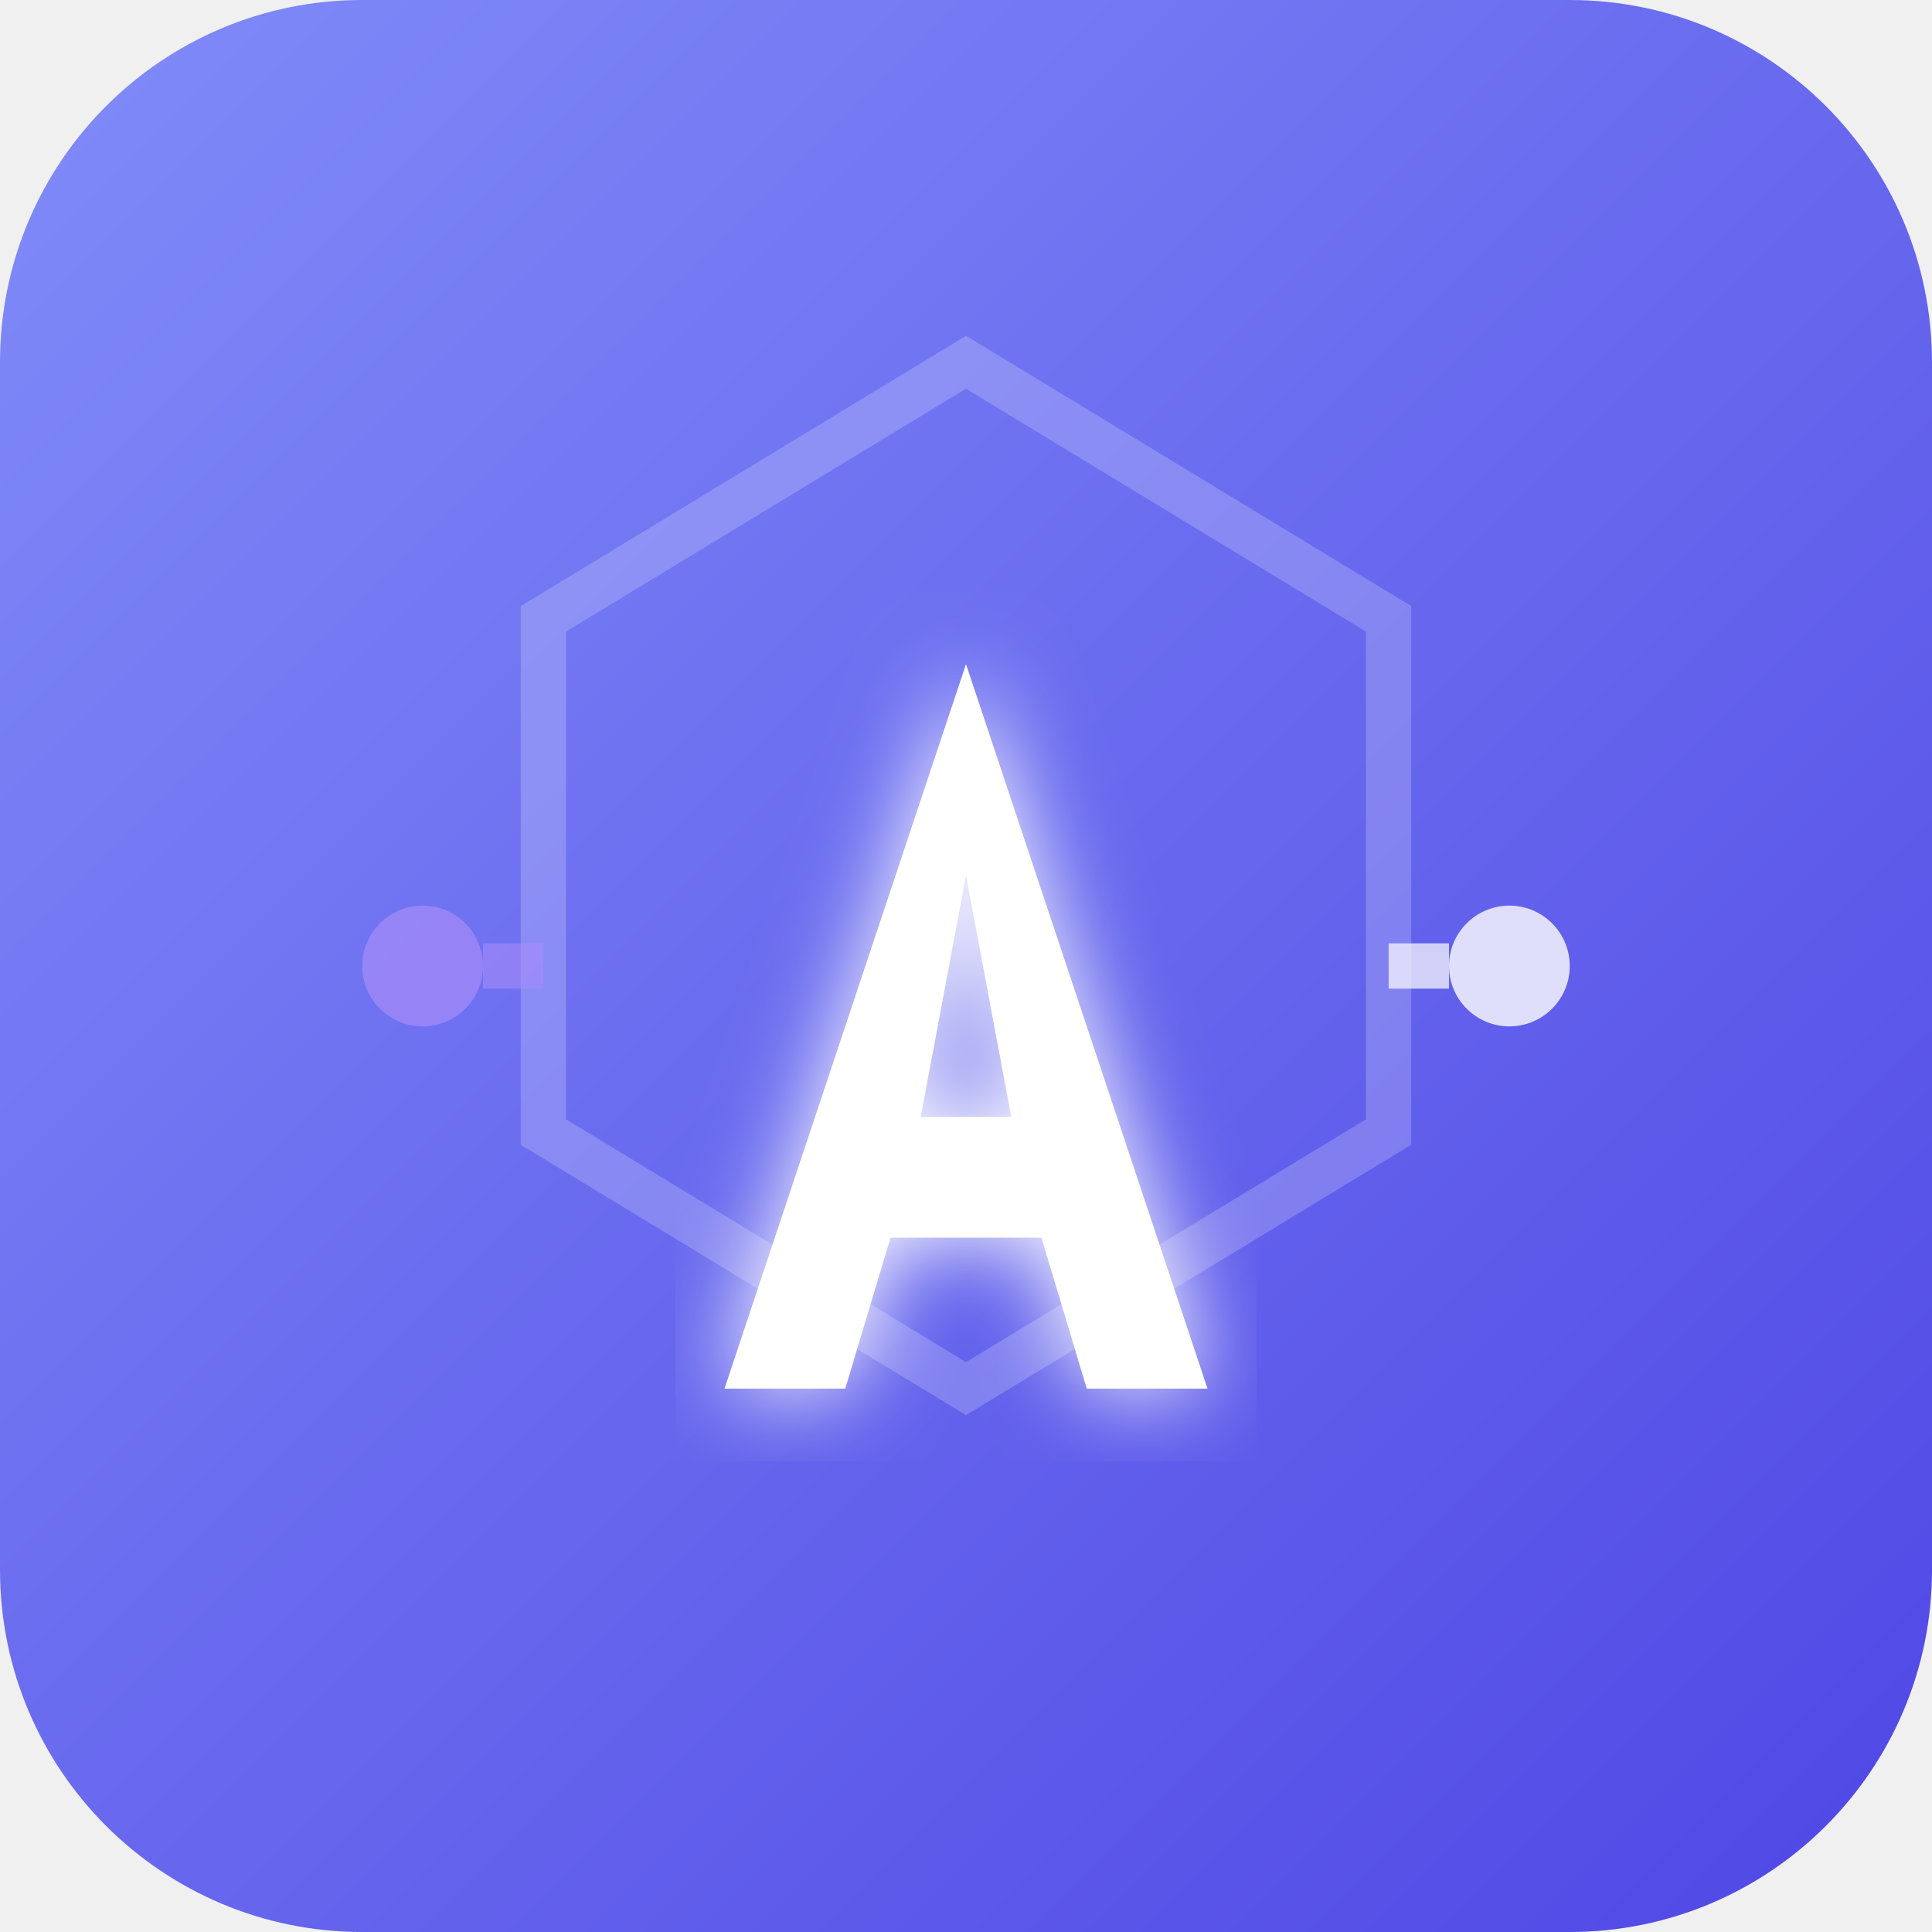
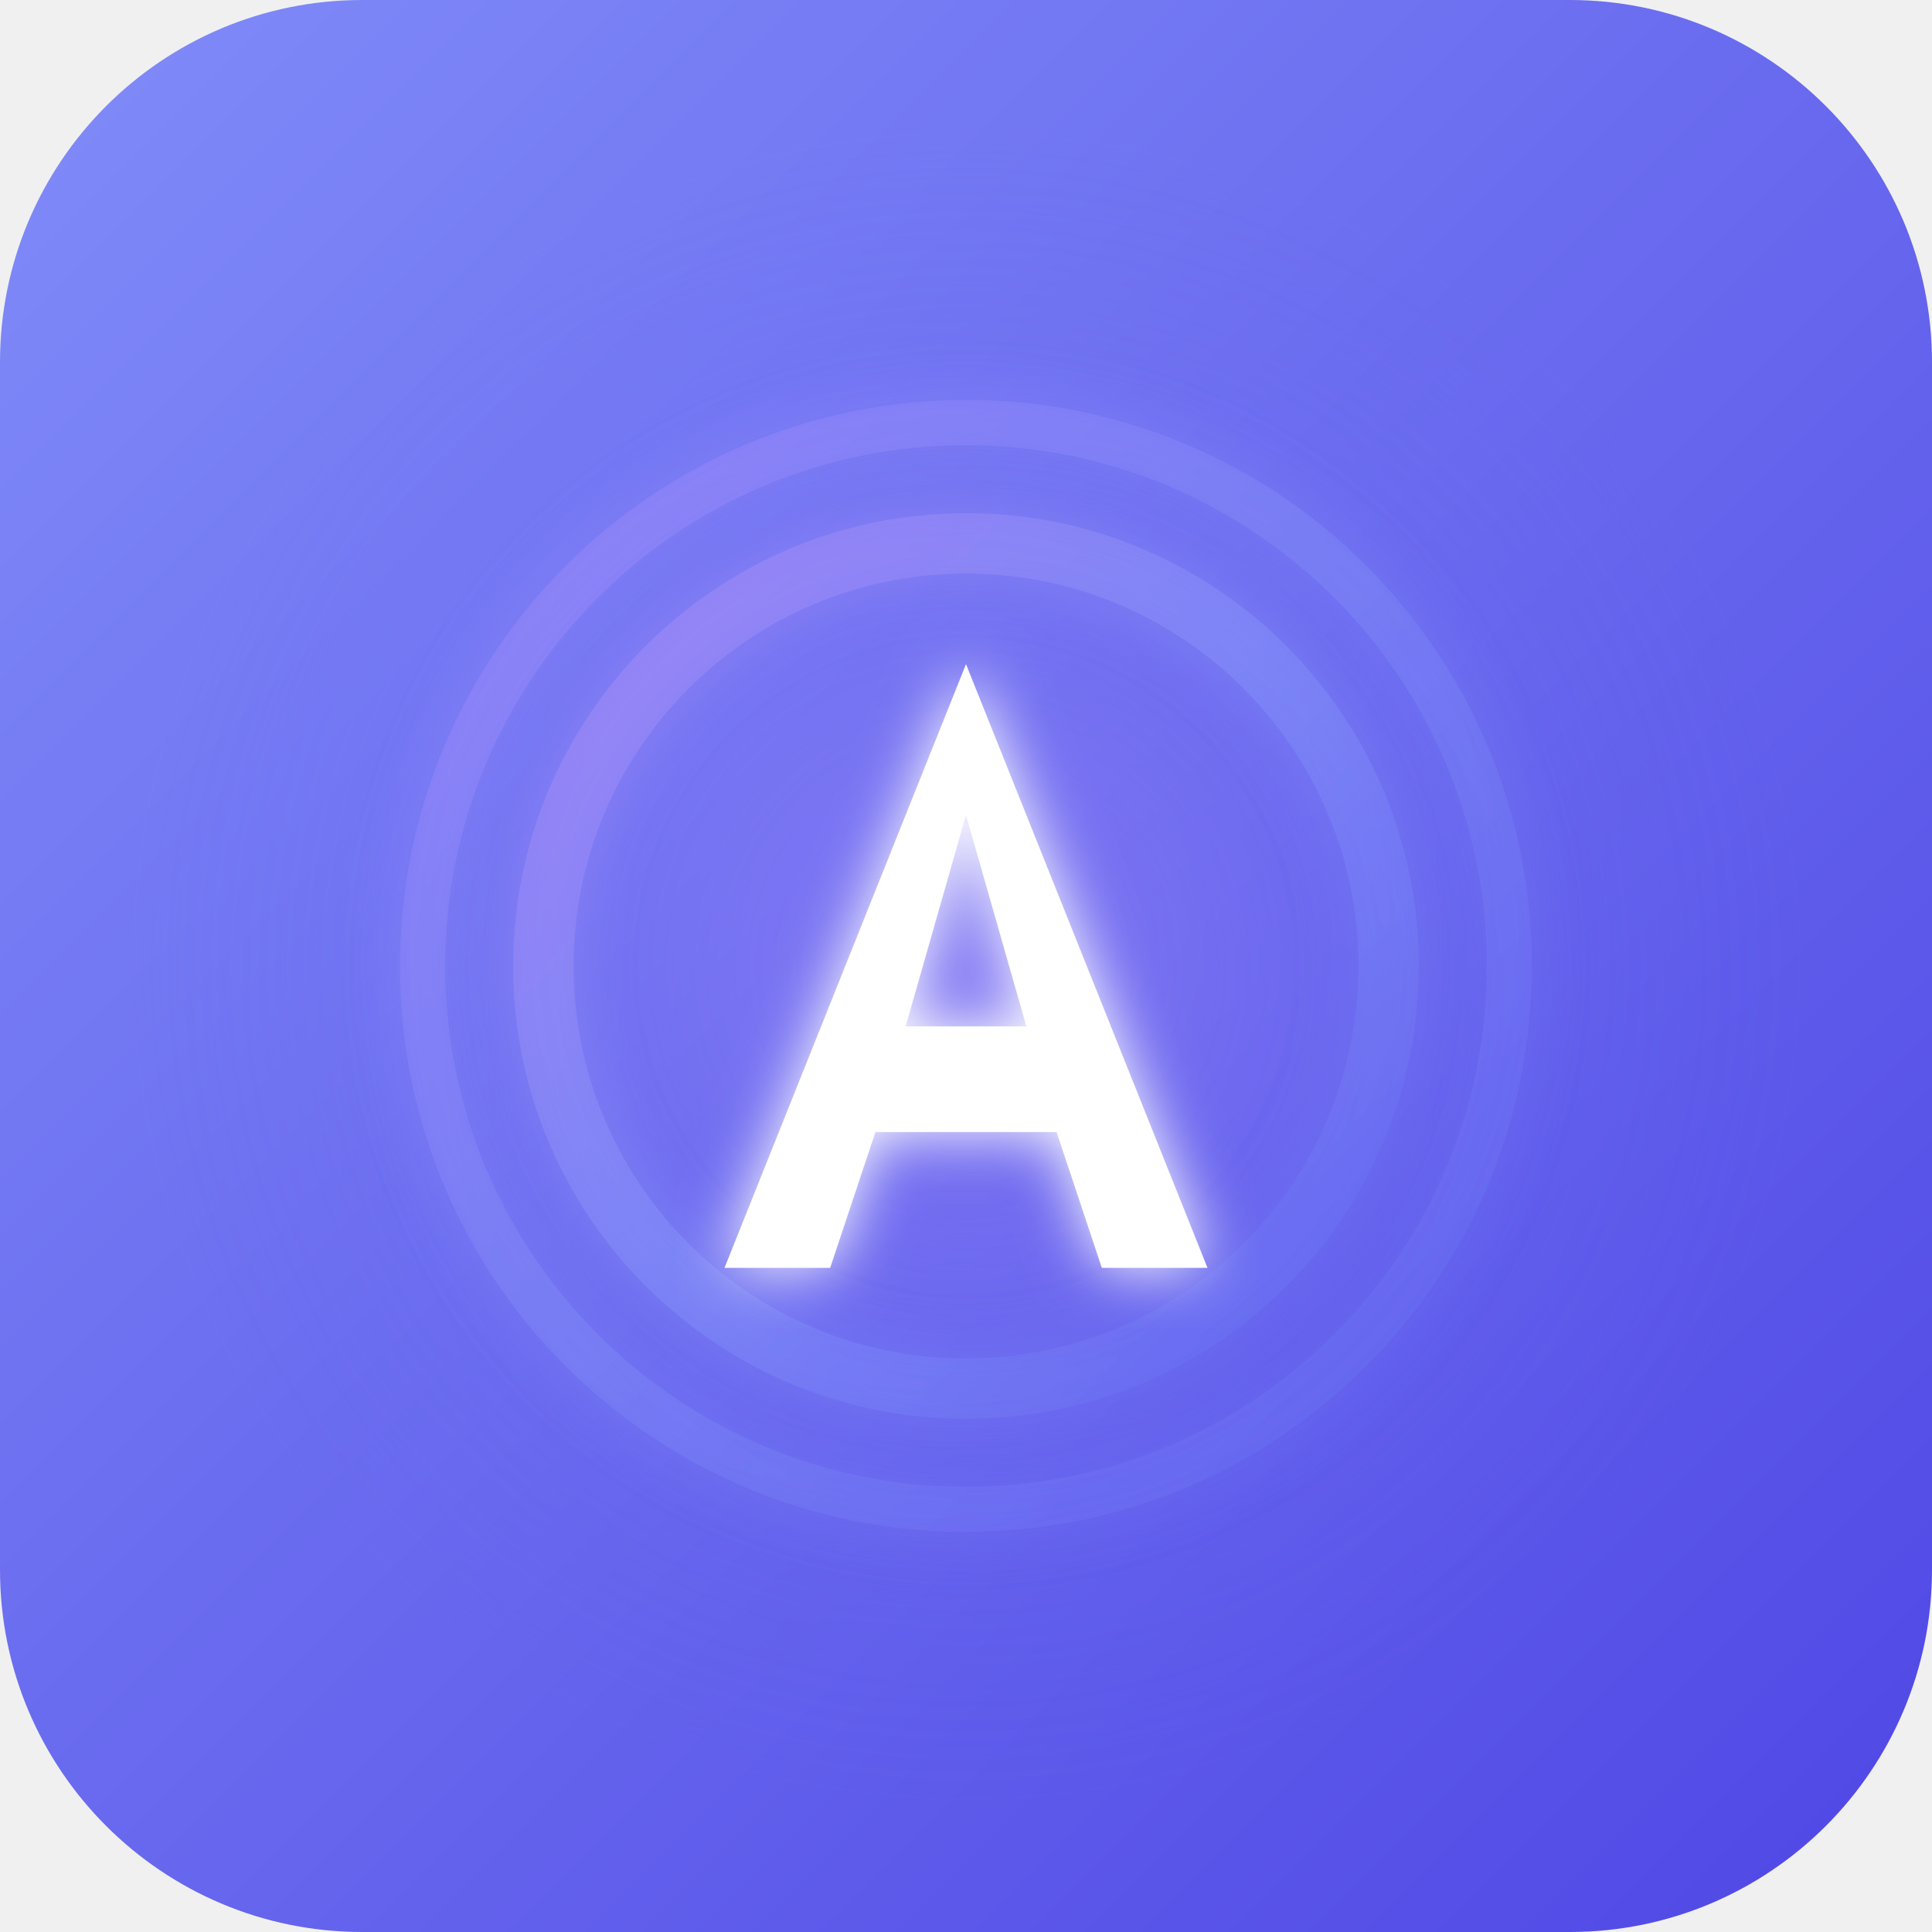
<svg xmlns="http://www.w3.org/2000/svg" width="64" height="64" viewBox="0 0 64 64">
  <defs>
-     <linearGradient id="bgGradient" x1="0%" y1="0%" x2="100%" y2="100%">
+     <linearGradient id="faviconBg" x1="0%" y1="0%" x2="100%" y2="100%">
      <stop offset="0%" style="stop-color:#818CF8;stop-opacity:1" />
      <stop offset="100%" style="stop-color:#4F46E5;stop-opacity:1" />
    </linearGradient>
-     <filter id="iconGlow">
-       <feGaussianBlur stdDeviation="1.5" result="coloredBlur" />
+     <radialGradient id="faviconGlow" cx="50%" cy="50%" r="50%">
+       <stop offset="0%" style="stop-color:#A78BFA;stop-opacity:0.4" />
+       <stop offset="100%" style="stop-color:#6366F1;stop-opacity:0" />
+     </radialGradient>
+     <linearGradient id="faviconRing" x1="0%" y1="0%" x2="100%" y2="100%">
+       <stop offset="0%" style="stop-color:#A78BFA;stop-opacity:1" />
+       <stop offset="50%" style="stop-color:#818CF8;stop-opacity:1" />
+       <stop offset="100%" style="stop-color:#6366F1;stop-opacity:1" />
+     </linearGradient>
+     <filter id="faviconGlowFilter">
+       <feGaussianBlur stdDeviation="1" result="coloredBlur" />
      <feMerge>
        <feMergeNode in="coloredBlur" />
        <feMergeNode in="SourceGraphic" />
      </feMerge>
    </filter>
  </defs>
-   <rect width="64" height="64" rx="12" fill="url(#bgGradient)" />
-   <path d="M 32 12 L 46 20.5 L 46 37.5 L 32 46 L 18 37.5 L 18 20.5 Z" fill="none" stroke="#FFFFFF" stroke-width="1.5" opacity="0.2" />
-   <g filter="url(#iconGlow)">
-     <path d="M 24 46 L 32 22 L 40 46 L 36 46 L 34.5 41 L 29.5 41 L 28 46 Z M 30.5 37 L 33.5 37 L 32 29 Z" fill="#FFFFFF" />
+   <rect width="64" height="64" rx="12" fill="url(#faviconBg)" />
+   <circle cx="32" cy="32" r="28" fill="url(#faviconGlow)" />
+   <g filter="url(#faviconGlowFilter)">
+     <circle cx="32" cy="32" r="18" fill="none" stroke="url(#faviconRing)" stroke-width="1.5" opacity="0.4" />
+     <circle cx="32" cy="32" r="14" fill="none" stroke="url(#faviconRing)" stroke-width="2" opacity="0.6" />
  </g>
-   <circle cx="14" cy="32" r="2" fill="#A78BFA" opacity="0.7" />
-   <circle cx="50" cy="32" r="2" fill="#FFFFFF" opacity="0.8" />
-   <path d="M 16 32 L 18 32" stroke="#A78BFA" stroke-width="1.5" opacity="0.6" />
-   <path d="M 46 32 L 48 32" stroke="#FFFFFF" stroke-width="1.5" opacity="0.7" />
+   <g filter="url(#faviconGlowFilter)">
+     <path d="M 24 42 L 32 22 L 40 42 L 36.5 42 L 35 37.5 L 29 37.5 L 27.5 42 Z M 30 34 L 34 34 L 32 27 Z" fill="#FFFFFF" />
+   </g>
</svg>
